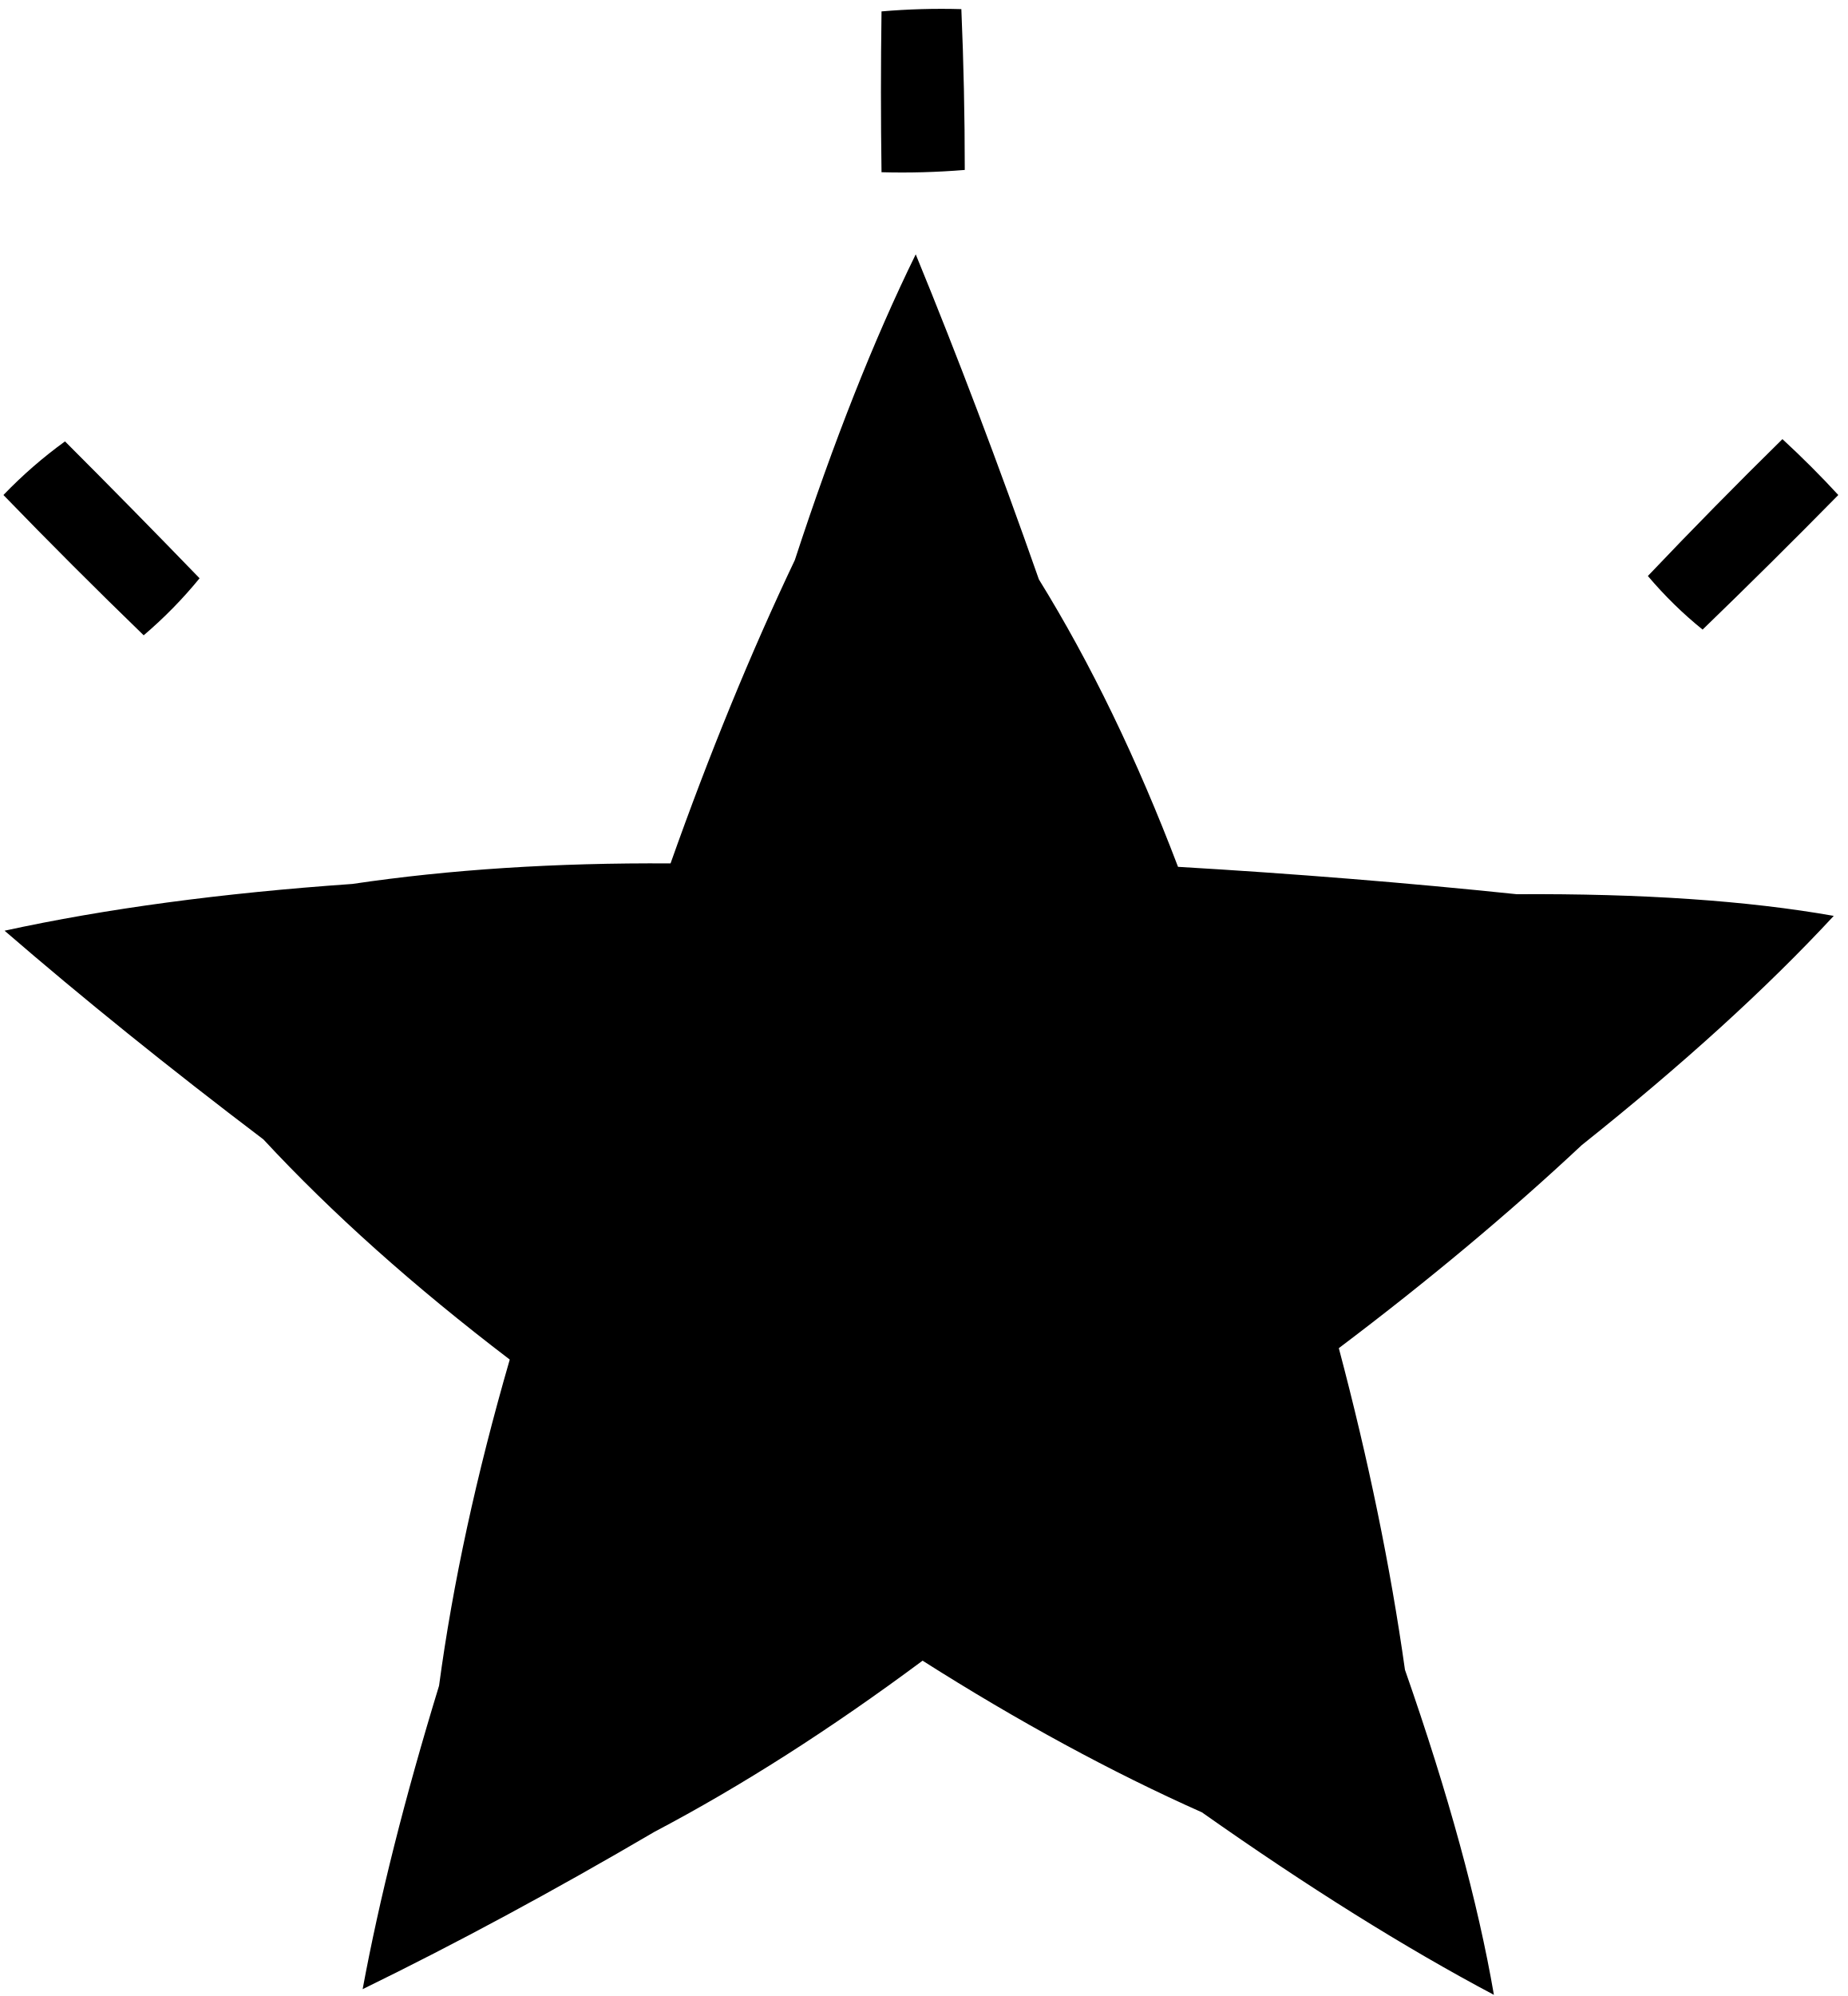
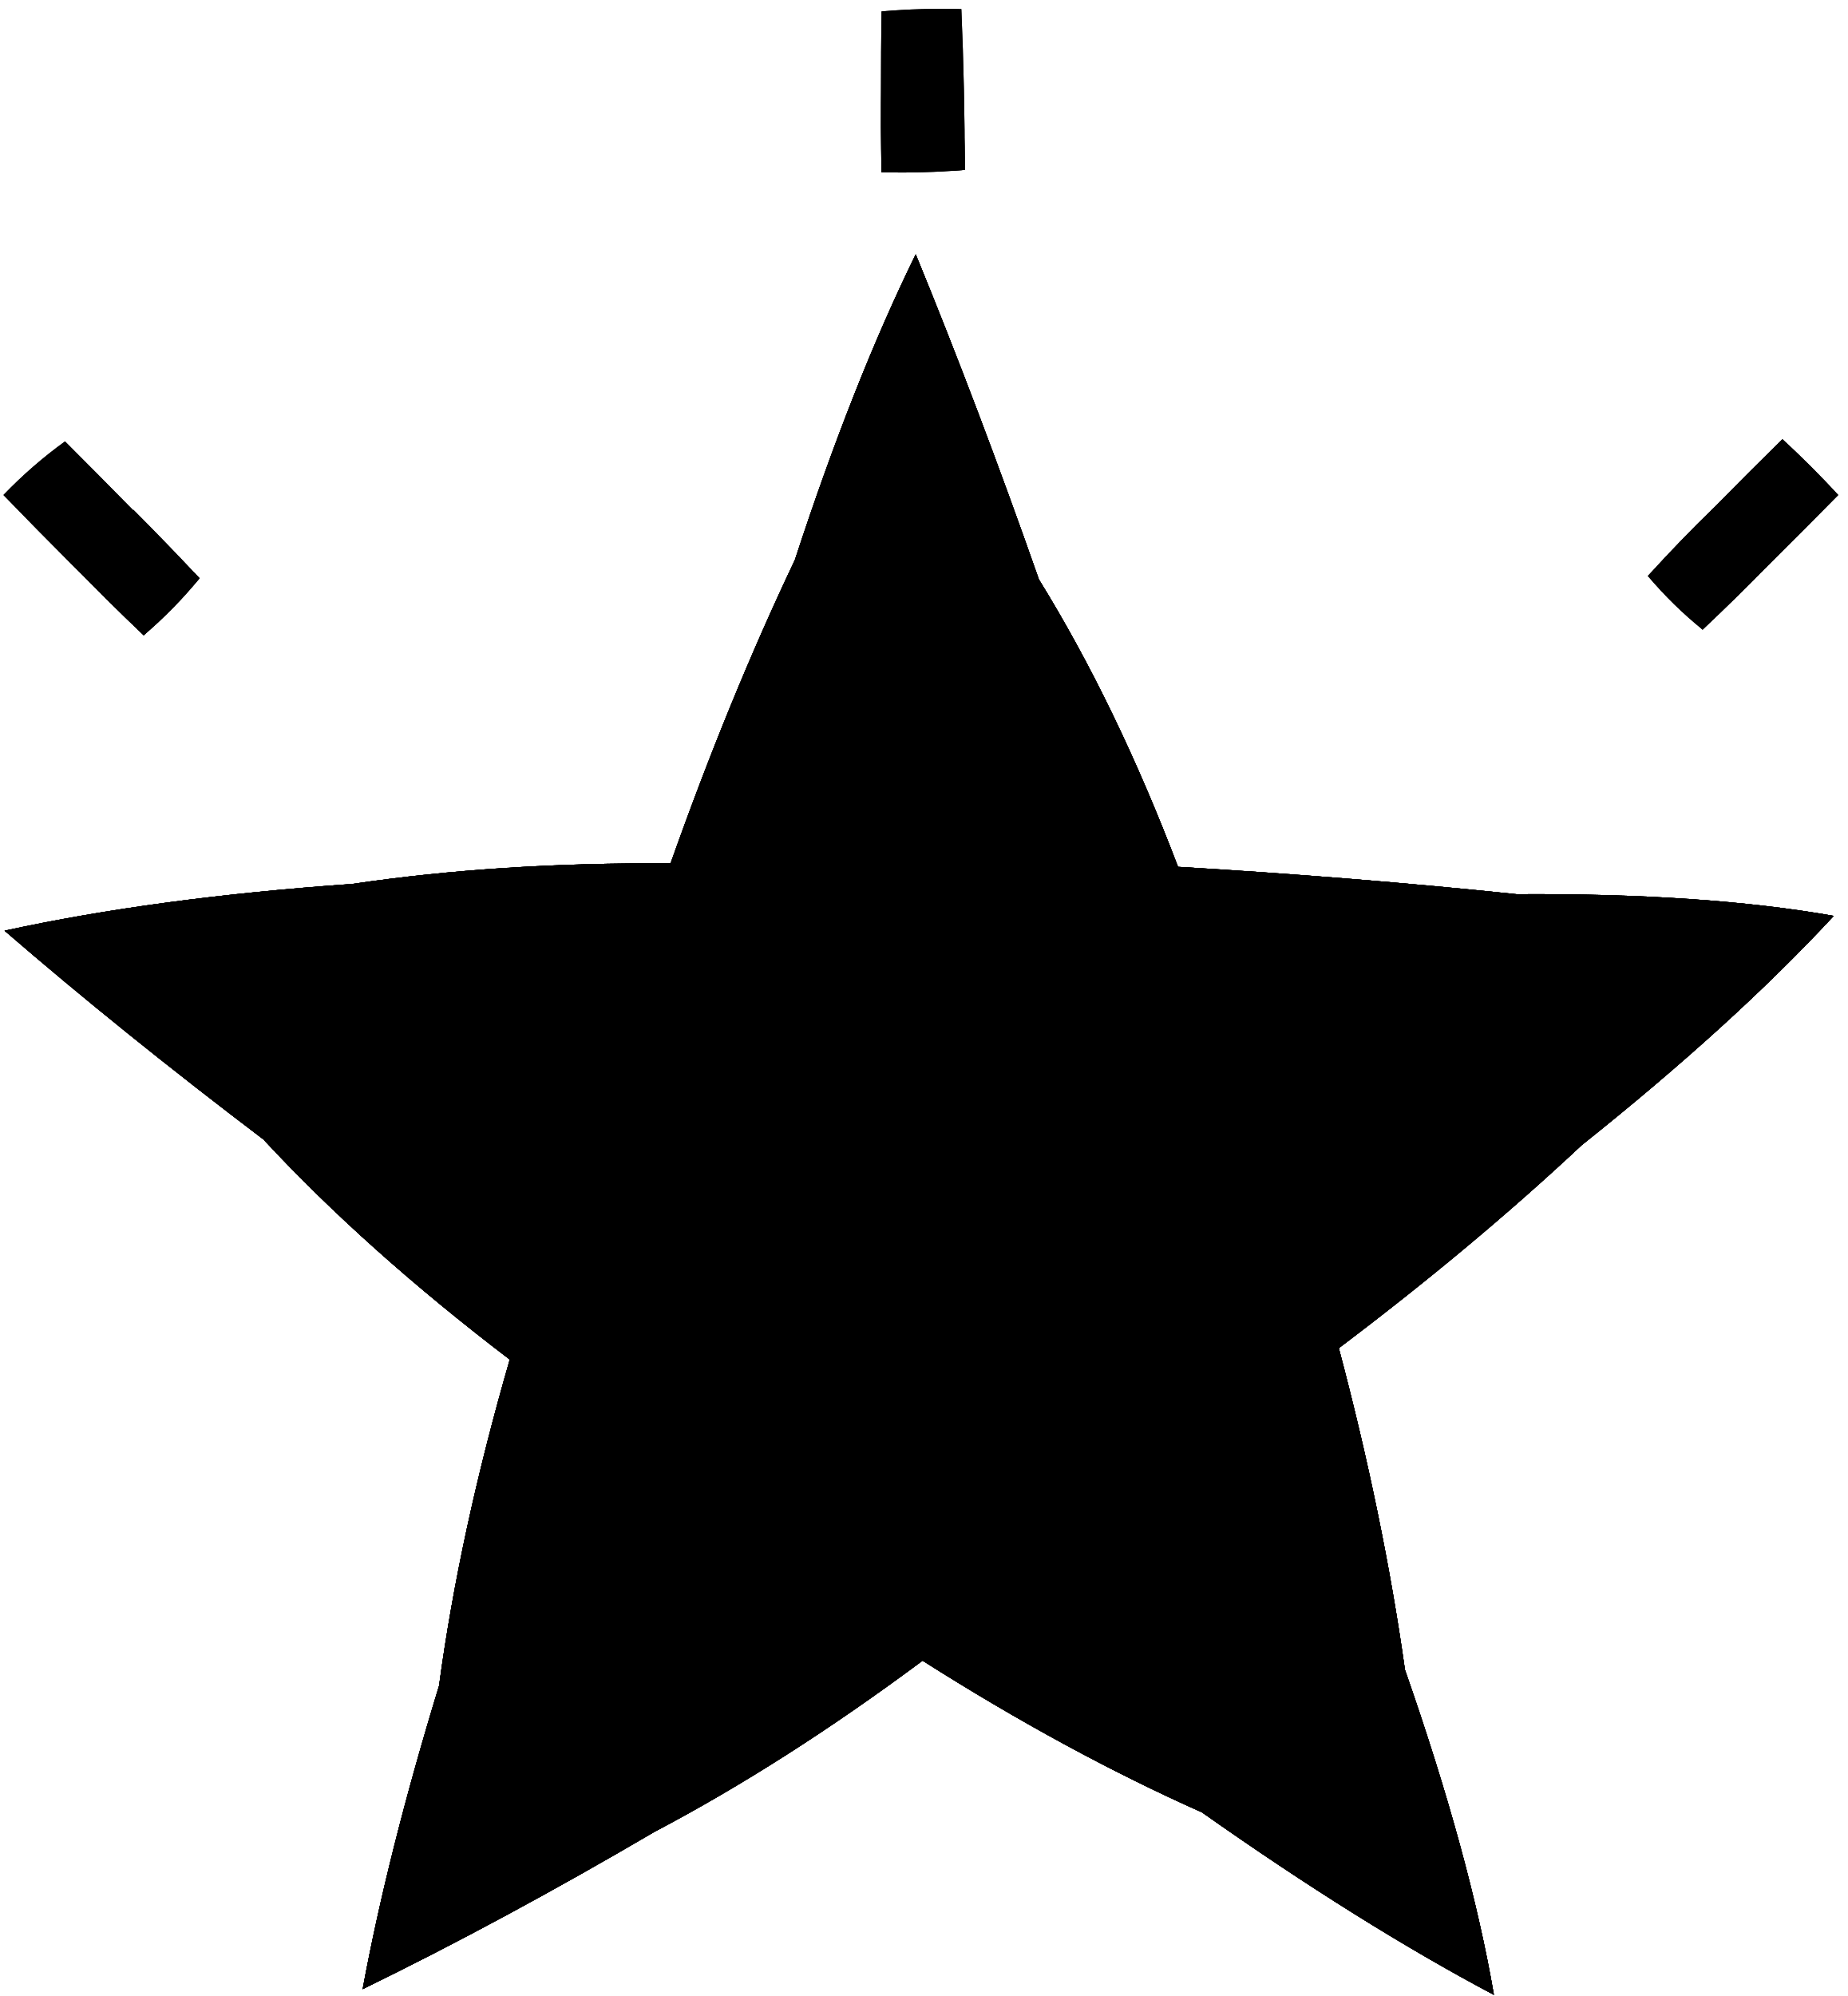
- <svg xmlns="http://www.w3.org/2000/svg" viewBox="39 21 162 175" style="--w:0.675;--h:0.729" aria-hidden="true">
-   <g class="st">
+ <svg xmlns="http://www.w3.org/2000/svg" viewBox="39 21 162 175" style="--w:0.675;--h:0.729" data-frame="1" data-rest="5" data-timeline="1:240 2:200 3:200 4:200 5:0" aria-hidden="true">
+   <g data-f="1">
    <path d="M119.3 43.3 Q124.8 56.7 130.1 71.8 Q136.9 82.8 142.3 97.0 Q157.6 97.9 172.0 99.4 Q188.5 99.3 199.8 101.3 Q191.0 110.8 177.7 121.4 Q168.2 130.3 156.4 139.2 Q160.3 153.9 162.2 167.4 Q167.9 183.7 170.0 195.9 Q158.3 189.7 144.4 179.9 Q132.5 174.6 119.9 166.6 Q107.8 175.6 96.4 181.6 Q83.1 189.4 70.8 195.4 Q73.0 183.5 77.5 168.8 Q79.3 155.4 83.7 140.2 Q71.1 130.6 62.1 120.9 Q49.7 111.5 39.4 102.6 Q52.7 99.7 69.9 98.5 Q82.7 96.6 97.8 96.7 Q102.9 82.3 108.7 70.1 Q113.8 54.5 119.3 43.3Z" class="i-a" />
    <path d="M119.6 93.8 Q125.1 104.1 130.2 116.2 Q142.7 117.2 153.9 118.9 Q145.8 126.9 136.5 135.0 Q139.2 147.7 140.9 159.4 Q130.8 153.7 120.2 146.8 Q109.2 153.5 98.9 158.9 Q100.7 147.7 103.7 135.5 Q94.1 127.1 85.8 118.9 Q97.3 117.0 110.2 116.0 Q114.8 104.3 119.6 93.8Z" class="i-b" />
  </g>
-   <g class="st-k">
+   <g data-f="2">
+     <path d="M119.3 43.3 Q124.8 56.7 130.1 71.8 Q136.9 82.8 142.3 97.0 Q157.6 97.9 172.0 99.4 Q188.5 99.3 199.8 101.3 Q191.0 110.8 177.7 121.4 Q168.2 130.3 156.4 139.2 Q160.3 153.9 162.2 167.4 Q167.9 183.7 170.0 195.9 Q158.3 189.7 144.4 179.9 Q132.5 174.6 119.9 166.6 Q107.8 175.6 96.4 181.6 Q83.1 189.4 70.8 195.4 Q73.0 183.5 77.5 168.8 Q79.3 155.4 83.7 140.2 Q71.1 130.6 62.1 120.9 Q49.7 111.5 39.4 102.6 Q52.7 99.7 69.9 98.5 Q82.7 96.6 97.8 96.7 Q102.9 82.3 108.7 70.1 Q113.8 54.5 119.3 43.3Z" class="i-a" />
+     <path d="M119.6 93.8 Q125.1 104.1 130.2 116.2 Q142.7 117.2 153.9 118.9 Q145.8 126.9 136.5 135.0 Q139.2 147.7 140.9 159.4 Q130.8 153.7 120.2 146.8 Q109.2 153.5 98.9 158.9 Q100.7 147.7 103.7 135.5 Q94.1 127.1 85.8 118.9 Q97.3 117.0 110.2 116.0 Q114.8 104.3 119.6 93.8Z" class="i-b" />
+     <path d="M45.3 70.4 Q48.3 73.6 51.6 76.7 Q54.2 74.3 56.5 71.7 Q53.6 68.6 50.7 65.7 Q47.9 67.9 45.3 70.4Z" class="i-k" />
+     <path d="M189.3 65.5 Q186.3 68.4 183.5 71.5 Q185.8 73.9 188.3 76.2 Q191.3 73.4 194.2 70.4 Q191.8 67.9 189.3 65.5Z" class="i-k" />
+     <path d="M116.3 28.0 Q116.2 32.1 116.3 36.1 Q119.9 36.1 123.6 35.9 Q123.6 31.8 123.3 27.8 Q119.8 27.8 116.3 28.0Z" class="i-k" />
+   </g>
+   <g data-f="3">
+     <path d="M119.3 43.3 Q124.8 56.7 130.1 71.8 Q136.9 82.8 142.3 97.0 Q157.6 97.9 172.0 99.4 Q188.5 99.3 199.8 101.3 Q191.0 110.8 177.7 121.4 Q168.2 130.3 156.4 139.2 Q160.3 153.9 162.2 167.4 Q167.9 183.7 170.0 195.9 Q158.3 189.7 144.4 179.9 Q132.5 174.6 119.9 166.6 Q107.8 175.6 96.4 181.6 Q83.1 189.4 70.8 195.4 Q73.0 183.5 77.5 168.8 Q79.3 155.4 83.7 140.2 Q71.1 130.6 62.1 120.9 Q49.7 111.5 39.4 102.6 Q52.7 99.7 69.9 98.5 Q82.7 96.6 97.8 96.7 Q102.9 82.3 108.7 70.1 Q113.8 54.5 119.3 43.3Z" class="i-a" />
+     <path d="M119.6 93.8 Q125.1 104.1 130.2 116.2 Q142.7 117.2 153.9 118.9 Q145.8 126.9 136.5 135.0 Q139.2 147.7 140.9 159.4 Q130.8 153.7 120.2 146.8 Q109.2 153.5 98.9 158.9 Q100.7 147.7 103.7 135.5 Q94.1 127.1 85.8 118.9 Q97.3 117.0 110.2 116.0 Q114.8 104.3 119.6 93.8Z" class="i-b" />
+     <path d="M39.3 64.4 Q45.3 70.6 51.6 76.7 Q54.3 74.4 56.5 71.7 Q50.6 65.6 44.7 59.7 Q41.8 61.8 39.3 64.4Z" class="i-k" />
+     <path d="M195.3 59.5 Q189.3 65.4 183.5 71.5 Q185.7 74.1 188.3 76.2 Q194.3 70.4 200.2 64.4 Q197.9 61.9 195.3 59.5Z" class="i-k" />
+     <path d="M116.3 22.0 Q116.2 29.1 116.3 36.1 Q119.9 36.2 123.6 35.9 Q123.6 28.8 123.3 21.8 Q119.8 21.7 116.3 22.0Z" class="i-k" />
+   </g>
+   <g data-f="4">
+     <path d="M119.3 43.3 Q124.8 56.7 130.1 71.8 Q136.9 82.8 142.3 97.0 Q157.6 97.9 172.0 99.4 Q188.5 99.3 199.8 101.3 Q191.0 110.8 177.7 121.4 Q168.2 130.3 156.4 139.2 Q160.3 153.9 162.2 167.4 Q167.9 183.7 170.0 195.9 Q158.3 189.7 144.4 179.9 Q132.5 174.6 119.9 166.6 Q107.8 175.6 96.4 181.6 Q83.1 189.4 70.8 195.4 Q73.0 183.5 77.5 168.8 Q79.3 155.4 83.7 140.2 Q71.1 130.6 62.1 120.9 Q49.7 111.5 39.4 102.6 Q52.7 99.7 69.9 98.5 Q82.7 96.6 97.8 96.7 Q102.9 82.3 108.7 70.1 Q113.8 54.5 119.3 43.3Z" class="i-a" />
+     <path d="M119.6 93.8 Q125.1 104.1 130.2 116.2 Q142.7 117.2 153.9 118.9 Q145.8 126.9 136.5 135.0 Q139.2 147.7 140.9 159.4 Q130.8 153.7 120.2 146.8 Q109.2 153.5 98.9 158.9 Q100.7 147.7 103.7 135.5 Q94.1 127.1 85.8 118.9 Q97.3 117.0 110.2 116.0 Q114.8 104.3 119.6 93.8Z" class="i-b" />
+     <path d="M45.3 70.4 Q48.3 73.6 51.6 76.7 Q54.2 74.3 56.5 71.7 Q53.6 68.6 50.7 65.7 Q47.9 67.9 45.3 70.4Z" class="i-k" />
+     <path d="M189.3 65.5 Q186.3 68.4 183.5 71.5 Q185.8 73.9 188.3 76.2 Q191.3 73.4 194.2 70.4 Q191.8 67.9 189.3 65.5Z" class="i-k" />
+     <path d="M116.3 28.0 Q116.2 32.1 116.3 36.1 Q119.9 36.1 123.6 35.9 Q123.6 31.8 123.3 27.8 Q119.8 27.8 116.3 28.0Z" class="i-k" />
+   </g>
+   <g data-f="5">
+     <path d="M119.3 43.3 Q124.8 56.7 130.1 71.8 Q136.9 82.8 142.3 97.0 Q157.6 97.9 172.0 99.4 Q188.5 99.3 199.8 101.3 Q191.0 110.8 177.7 121.4 Q168.2 130.3 156.4 139.2 Q160.3 153.9 162.2 167.4 Q167.9 183.7 170.0 195.9 Q158.3 189.7 144.4 179.9 Q132.5 174.6 119.9 166.6 Q107.8 175.6 96.4 181.6 Q83.1 189.4 70.8 195.4 Q73.0 183.5 77.5 168.8 Q79.3 155.4 83.7 140.2 Q71.1 130.6 62.1 120.9 Q49.7 111.5 39.4 102.6 Q52.7 99.7 69.9 98.5 Q82.7 96.6 97.8 96.7 Q102.9 82.3 108.7 70.1 Q113.8 54.5 119.3 43.3Z" class="i-a" />
+     <path d="M119.6 93.8 Q125.1 104.1 130.2 116.2 Q142.7 117.2 153.9 118.9 Q145.8 126.9 136.5 135.0 Q139.2 147.7 140.9 159.4 Q130.8 153.7 120.2 146.8 Q109.2 153.5 98.9 158.9 Q100.7 147.7 103.7 135.5 Q94.1 127.1 85.8 118.9 Q97.3 117.0 110.2 116.0 Q114.8 104.3 119.6 93.8Z" class="i-b" />
    <path d="M39.3 64.4 Q45.3 70.6 51.6 76.7 Q54.3 74.4 56.5 71.7 Q50.6 65.6 44.7 59.7 Q41.8 61.8 39.3 64.4Z" class="i-k" />
    <path d="M195.3 59.5 Q189.3 65.4 183.5 71.5 Q185.7 74.1 188.3 76.2 Q194.3 70.4 200.2 64.4 Q197.9 61.9 195.3 59.5Z" class="i-k" />
    <path d="M116.3 22.0 Q116.2 29.1 116.3 36.1 Q119.9 36.2 123.6 35.9 Q123.6 28.8 123.3 21.8 Q119.8 21.7 116.3 22.0Z" class="i-k" />
  </g>
</svg>
